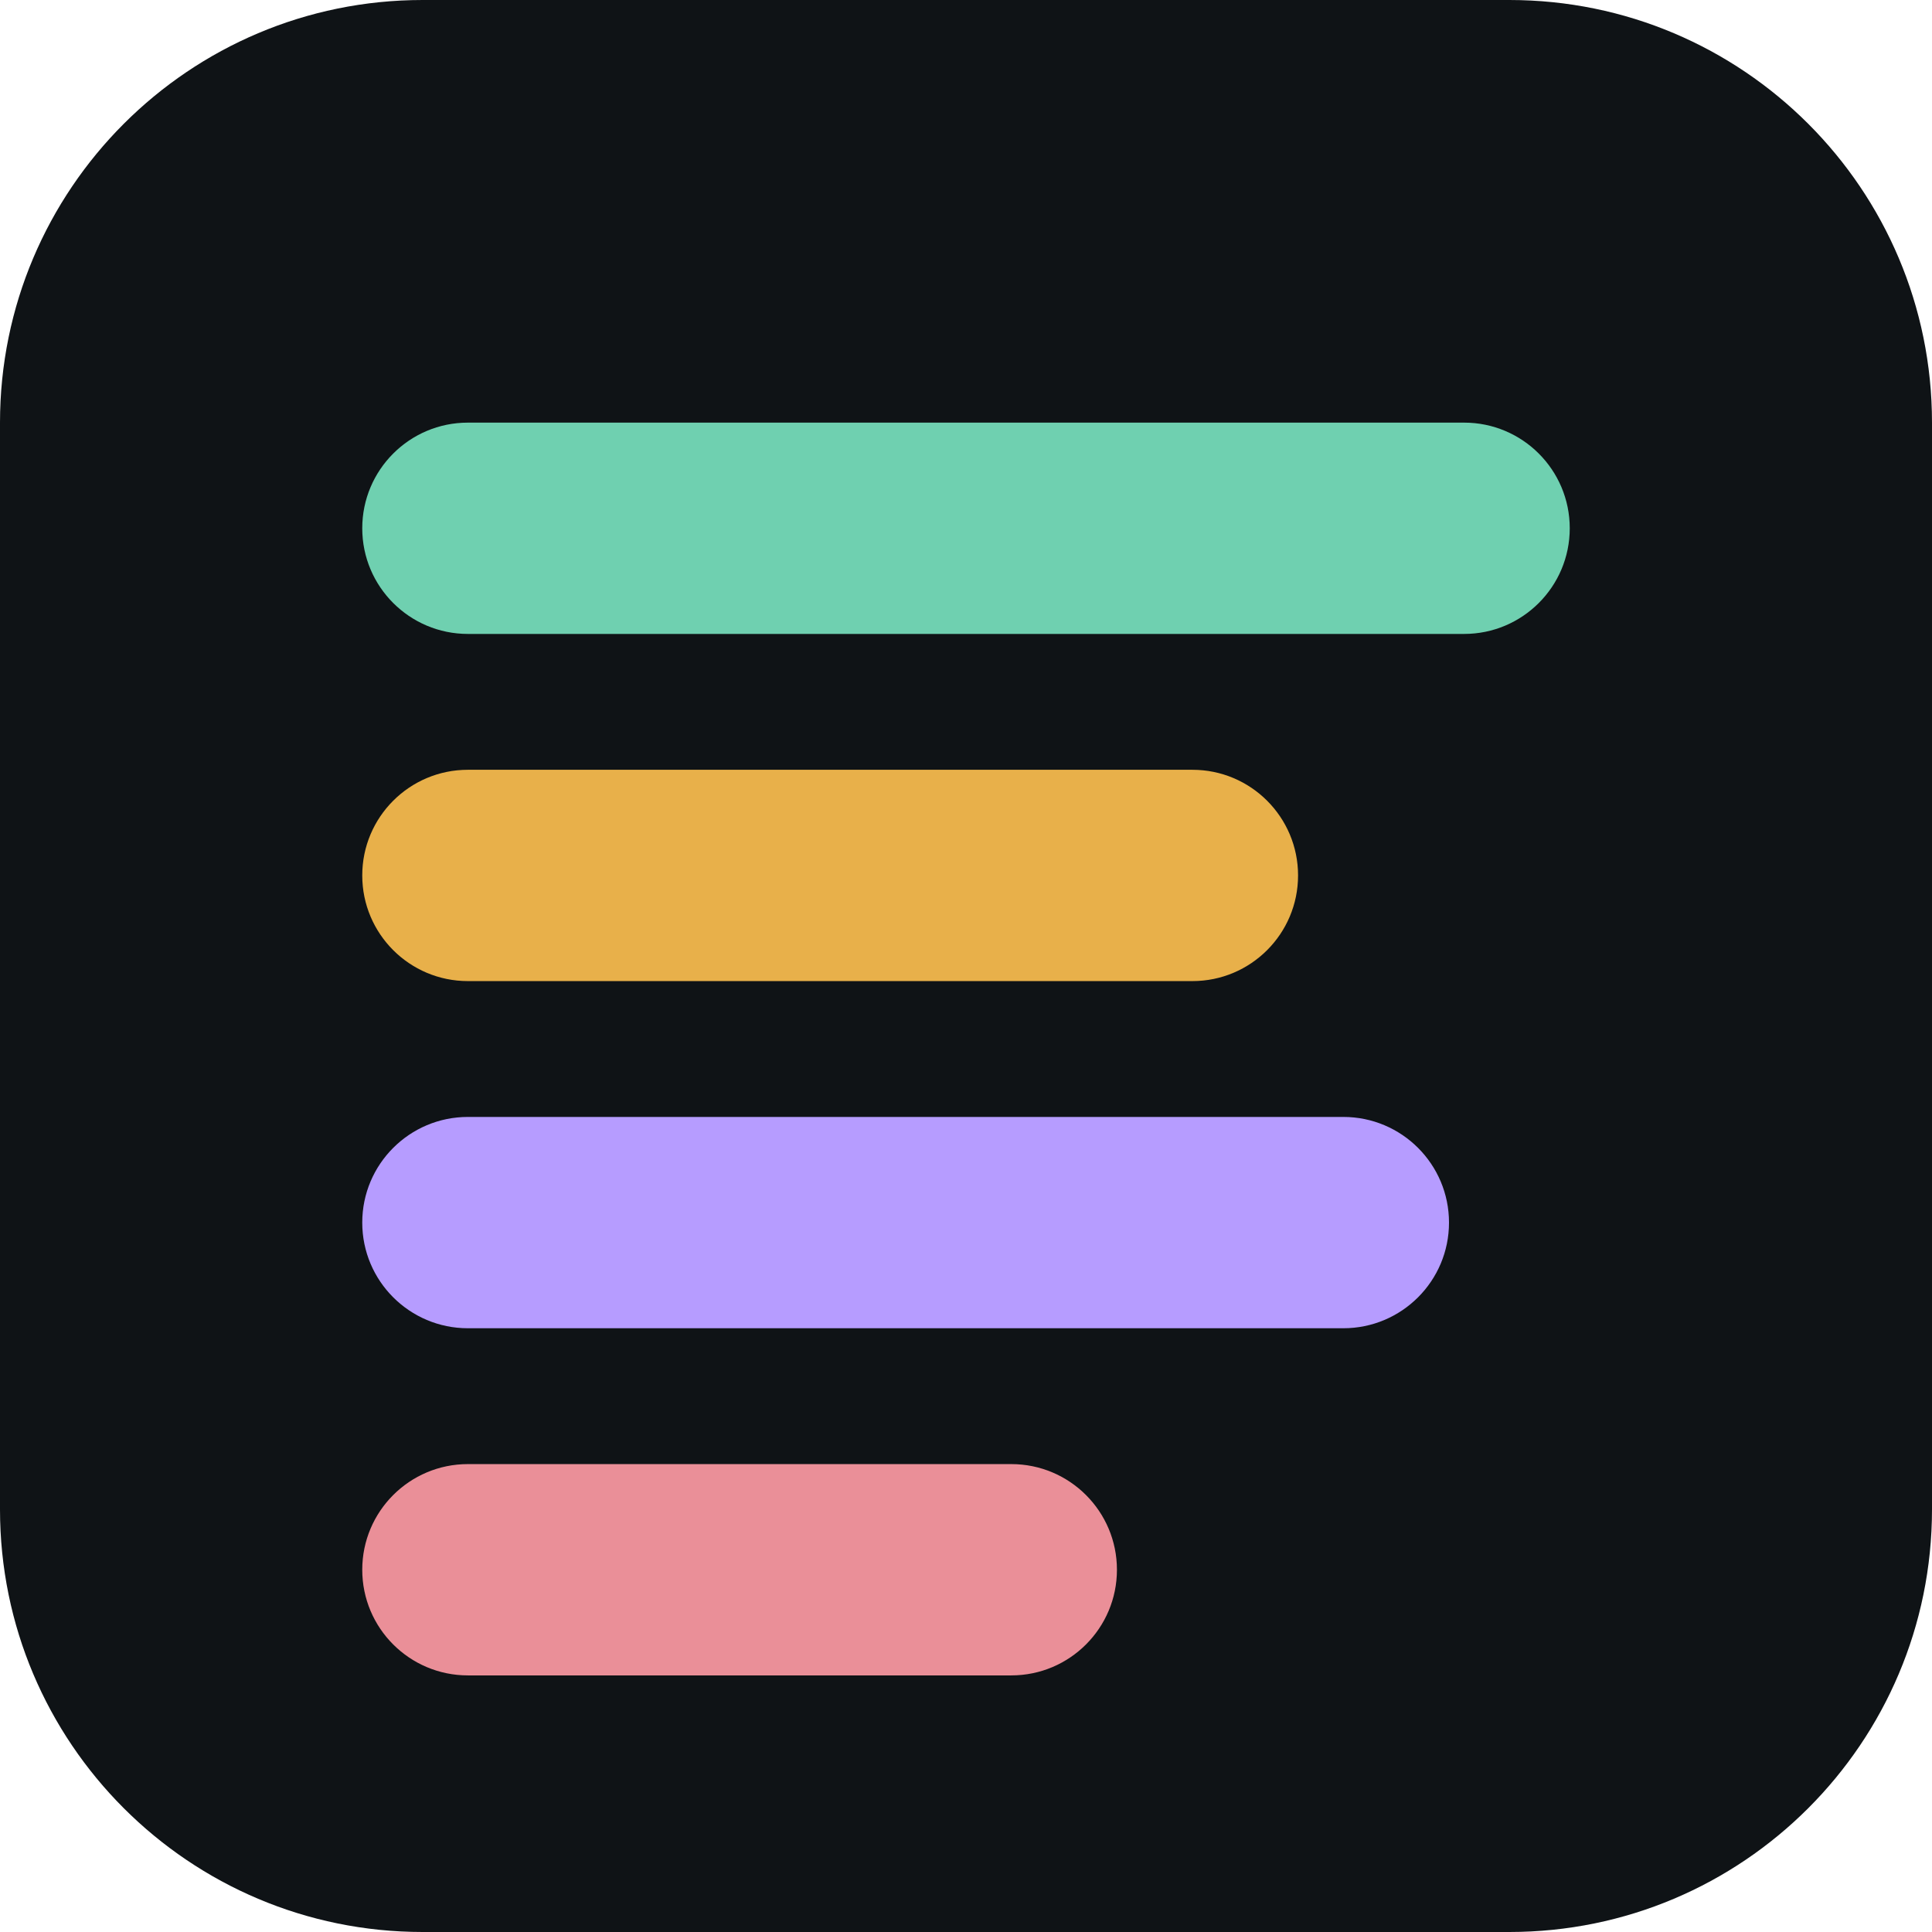
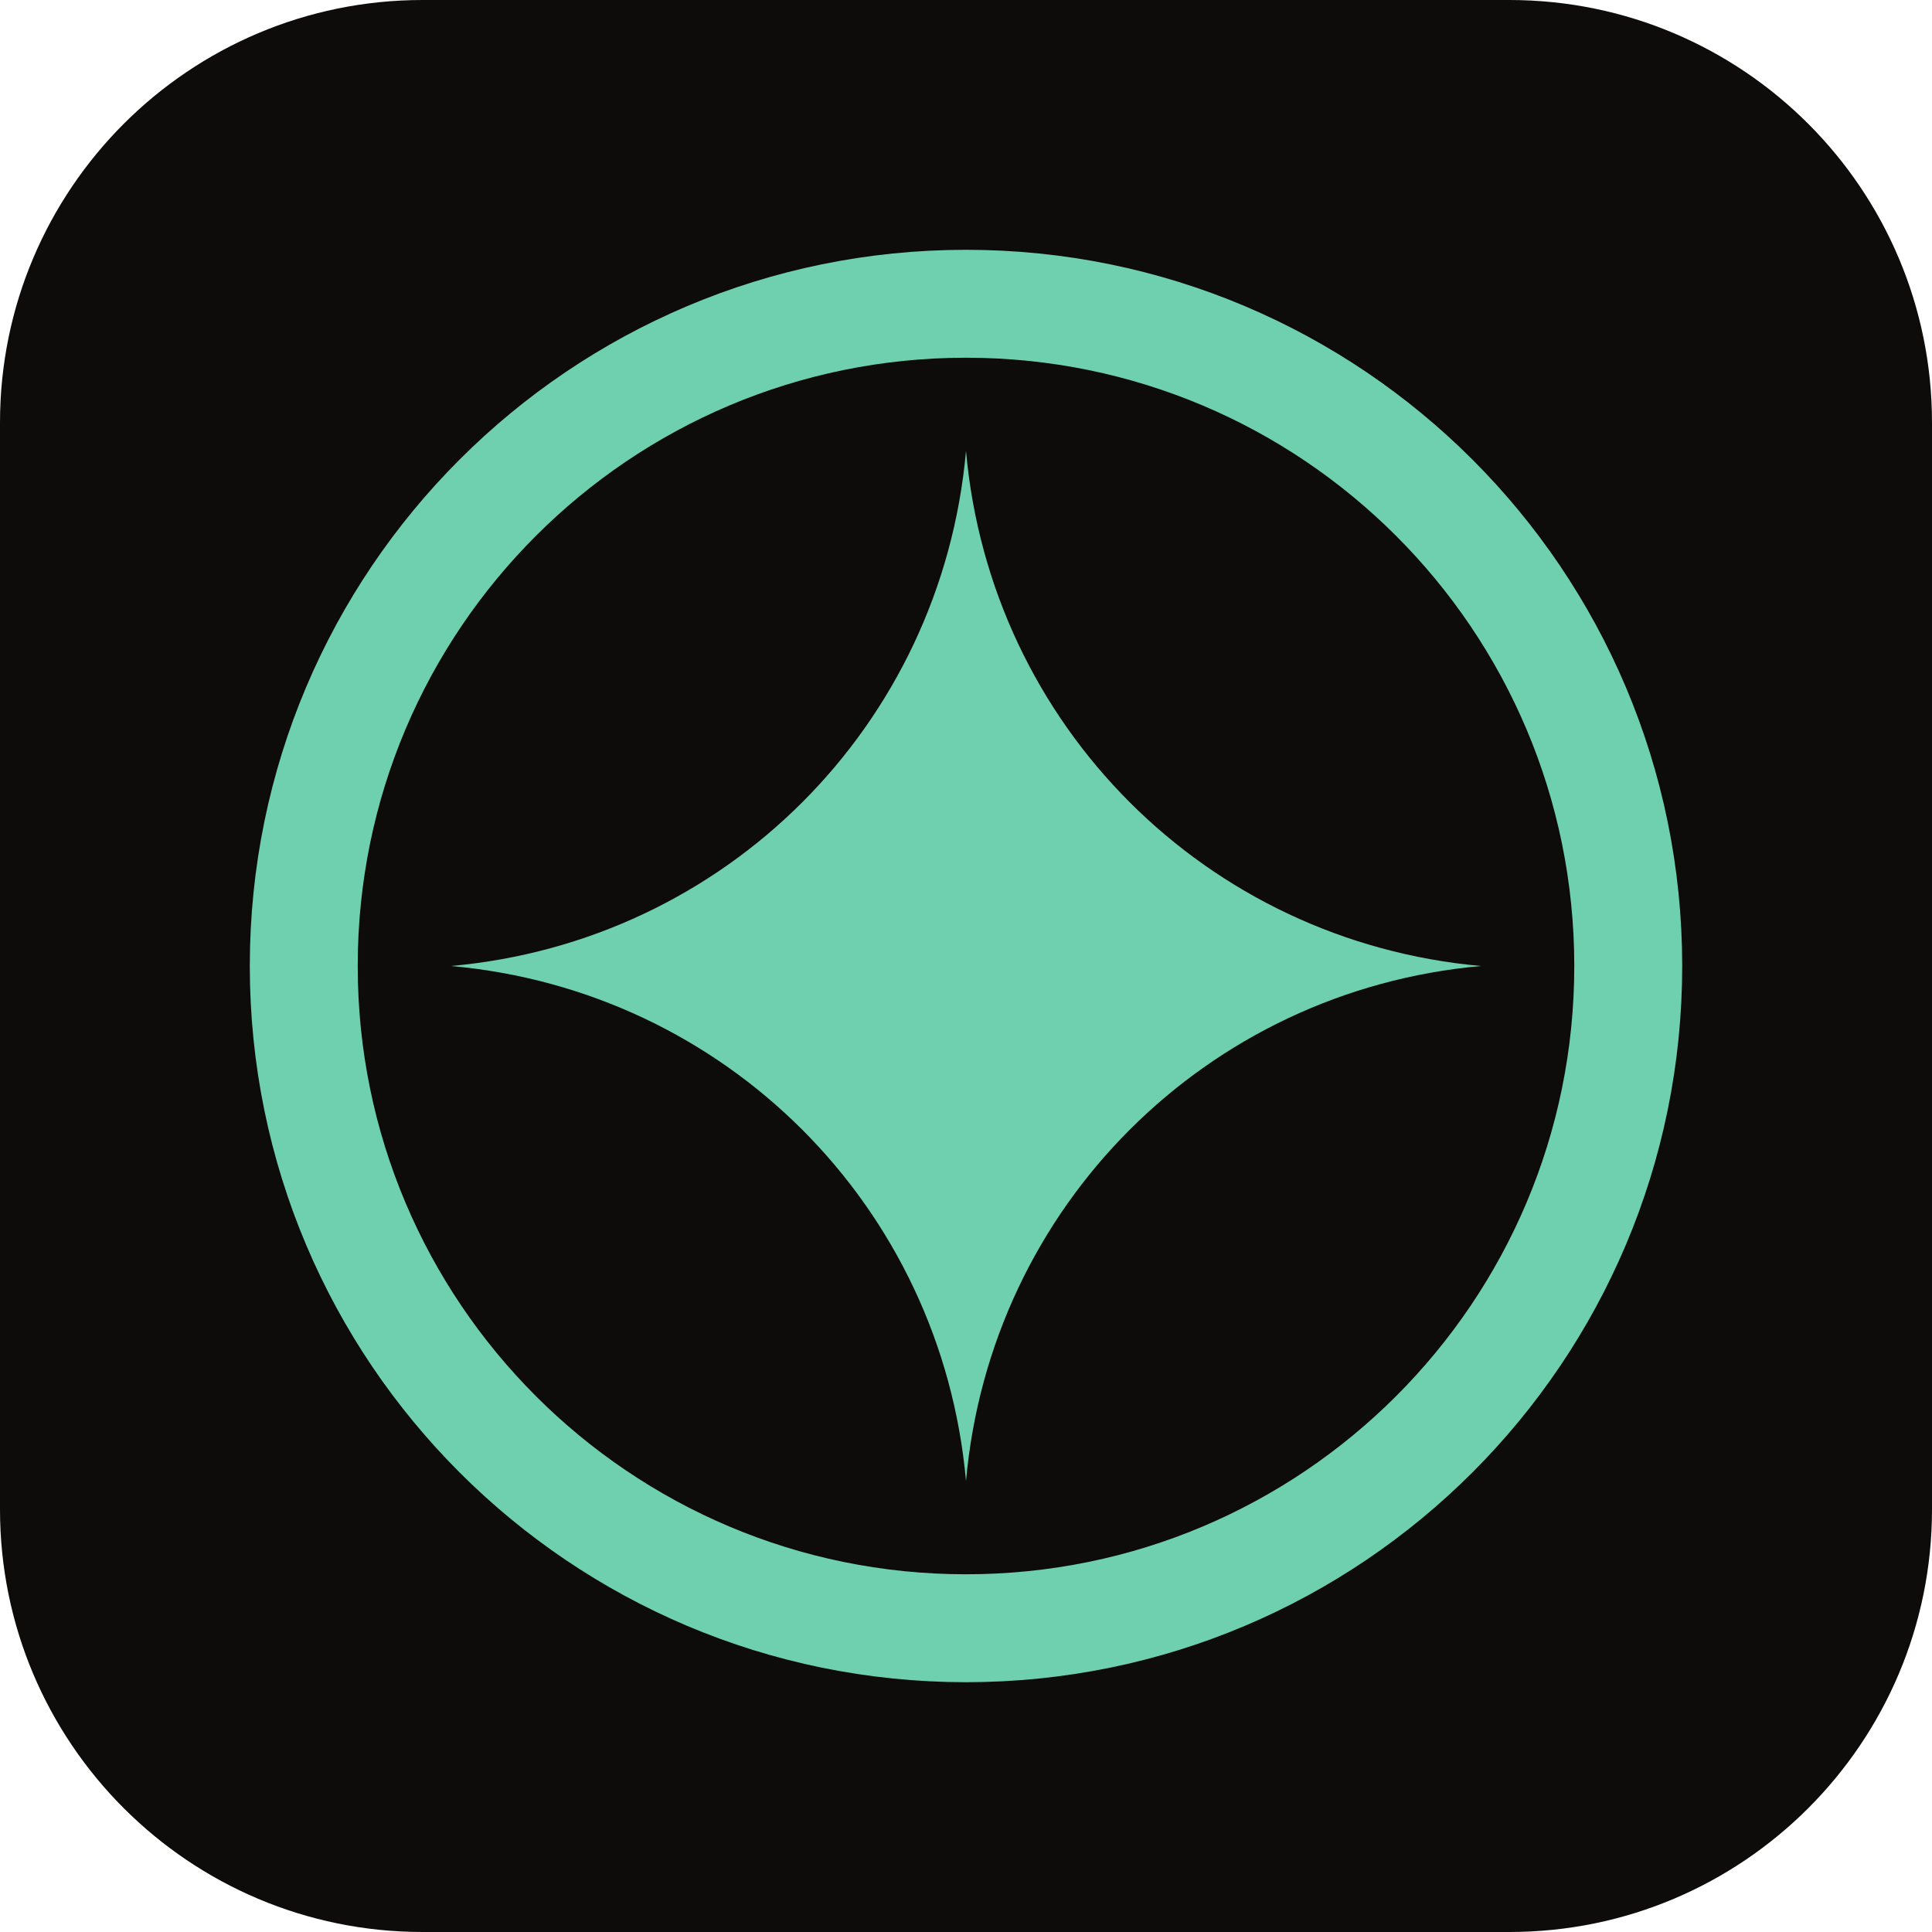
- <svg xmlns="http://www.w3.org/2000/svg" viewBox="0 0 512 512">
-   <rect width="512" height="512" rx="112" fill="#0f1316" />
-   <rect x="96" y="112" width="320" height="56" rx="28" fill="#6fd0b0" />
-   <rect x="96" y="204" width="248" height="56" rx="28" fill="#e8b04a" />
-   <rect x="96" y="296" width="288" height="56" rx="28" fill="#b69cff" />
-   <rect x="96" y="388" width="200" height="56" rx="28" fill="#ea8f98" />
+ <svg xmlns="http://www.w3.org/2000/svg" viewBox="0 0 32 32">
+   <rect width="32" height="32" rx="7" fill="#0d0c0a" />
+   <g transform="translate(3 3) scale(.8125)">
+     <circle cx="16" cy="16" r="13.5" fill="none" stroke="#6fd0b0" stroke-width="2.2" />
+     <path d="M16 5.5c.5 5.6 4.9 10 10.5 10.5-5.6.5-10 4.9-10.5 10.5-.5-5.6-4.9-10-10.5-10.5 5.6-.5 10-4.9 10.5-10.5z" fill="#6fd0b0" />
+   </g>
</svg>
